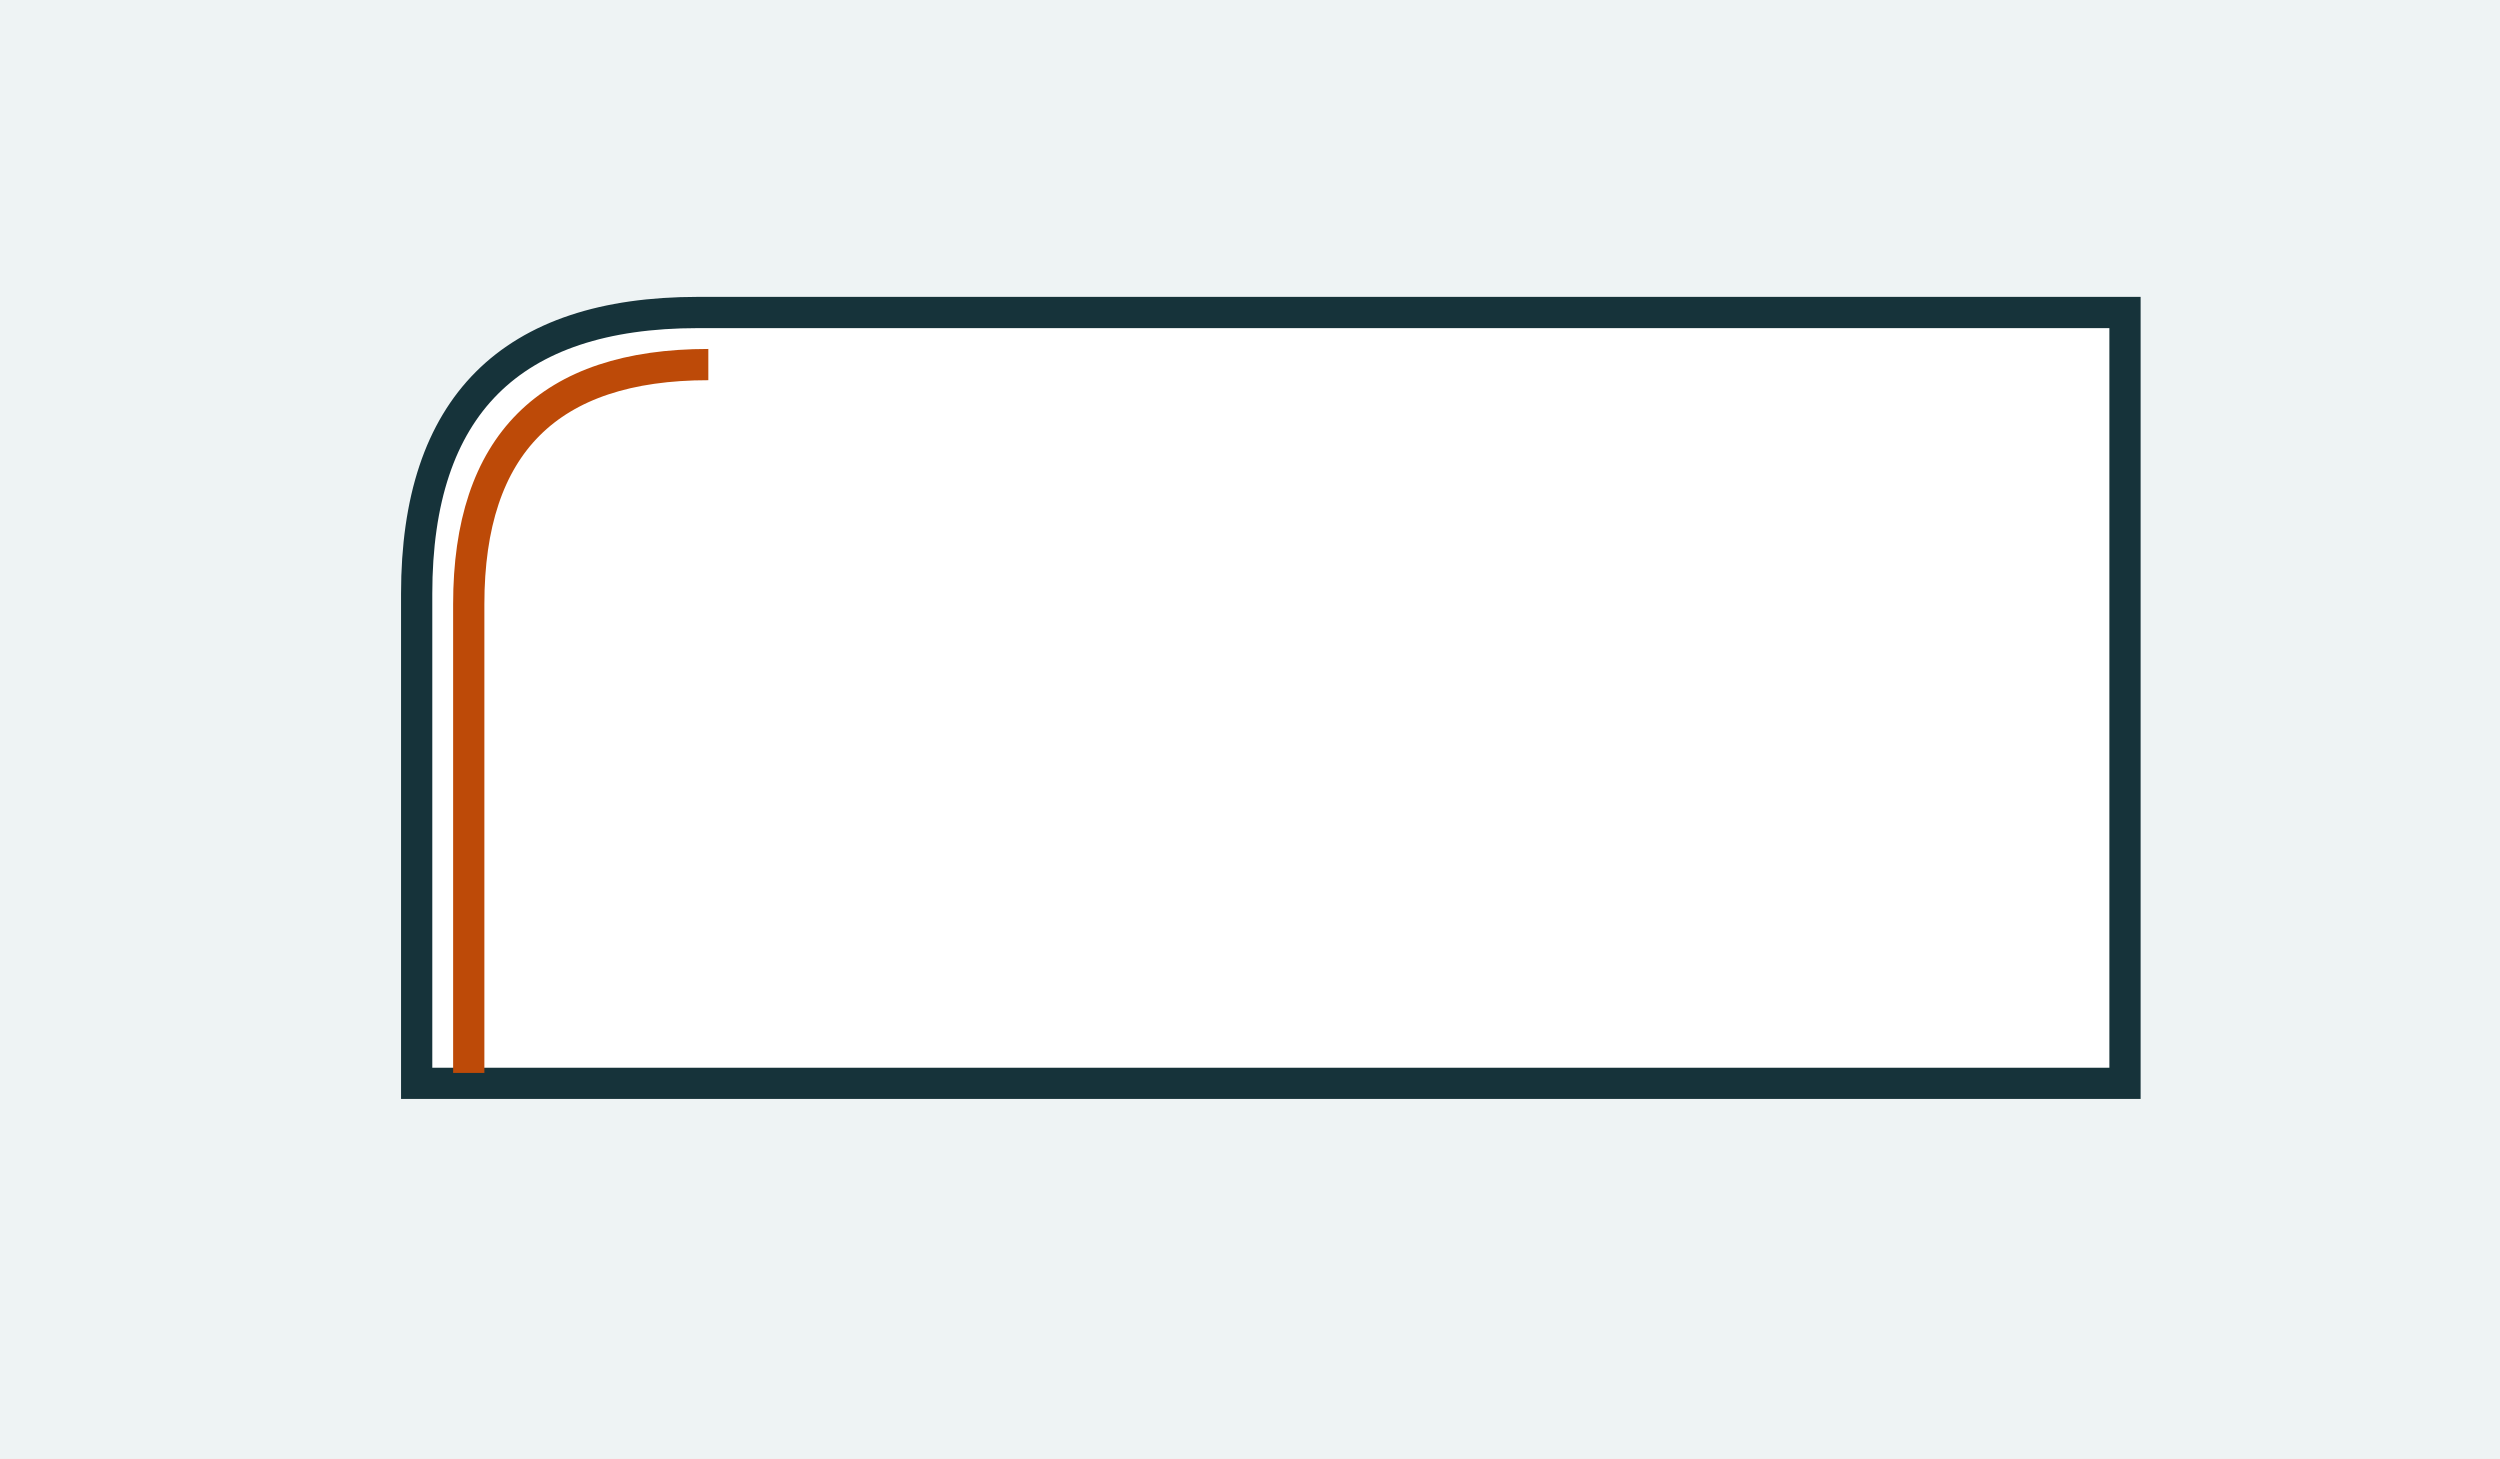
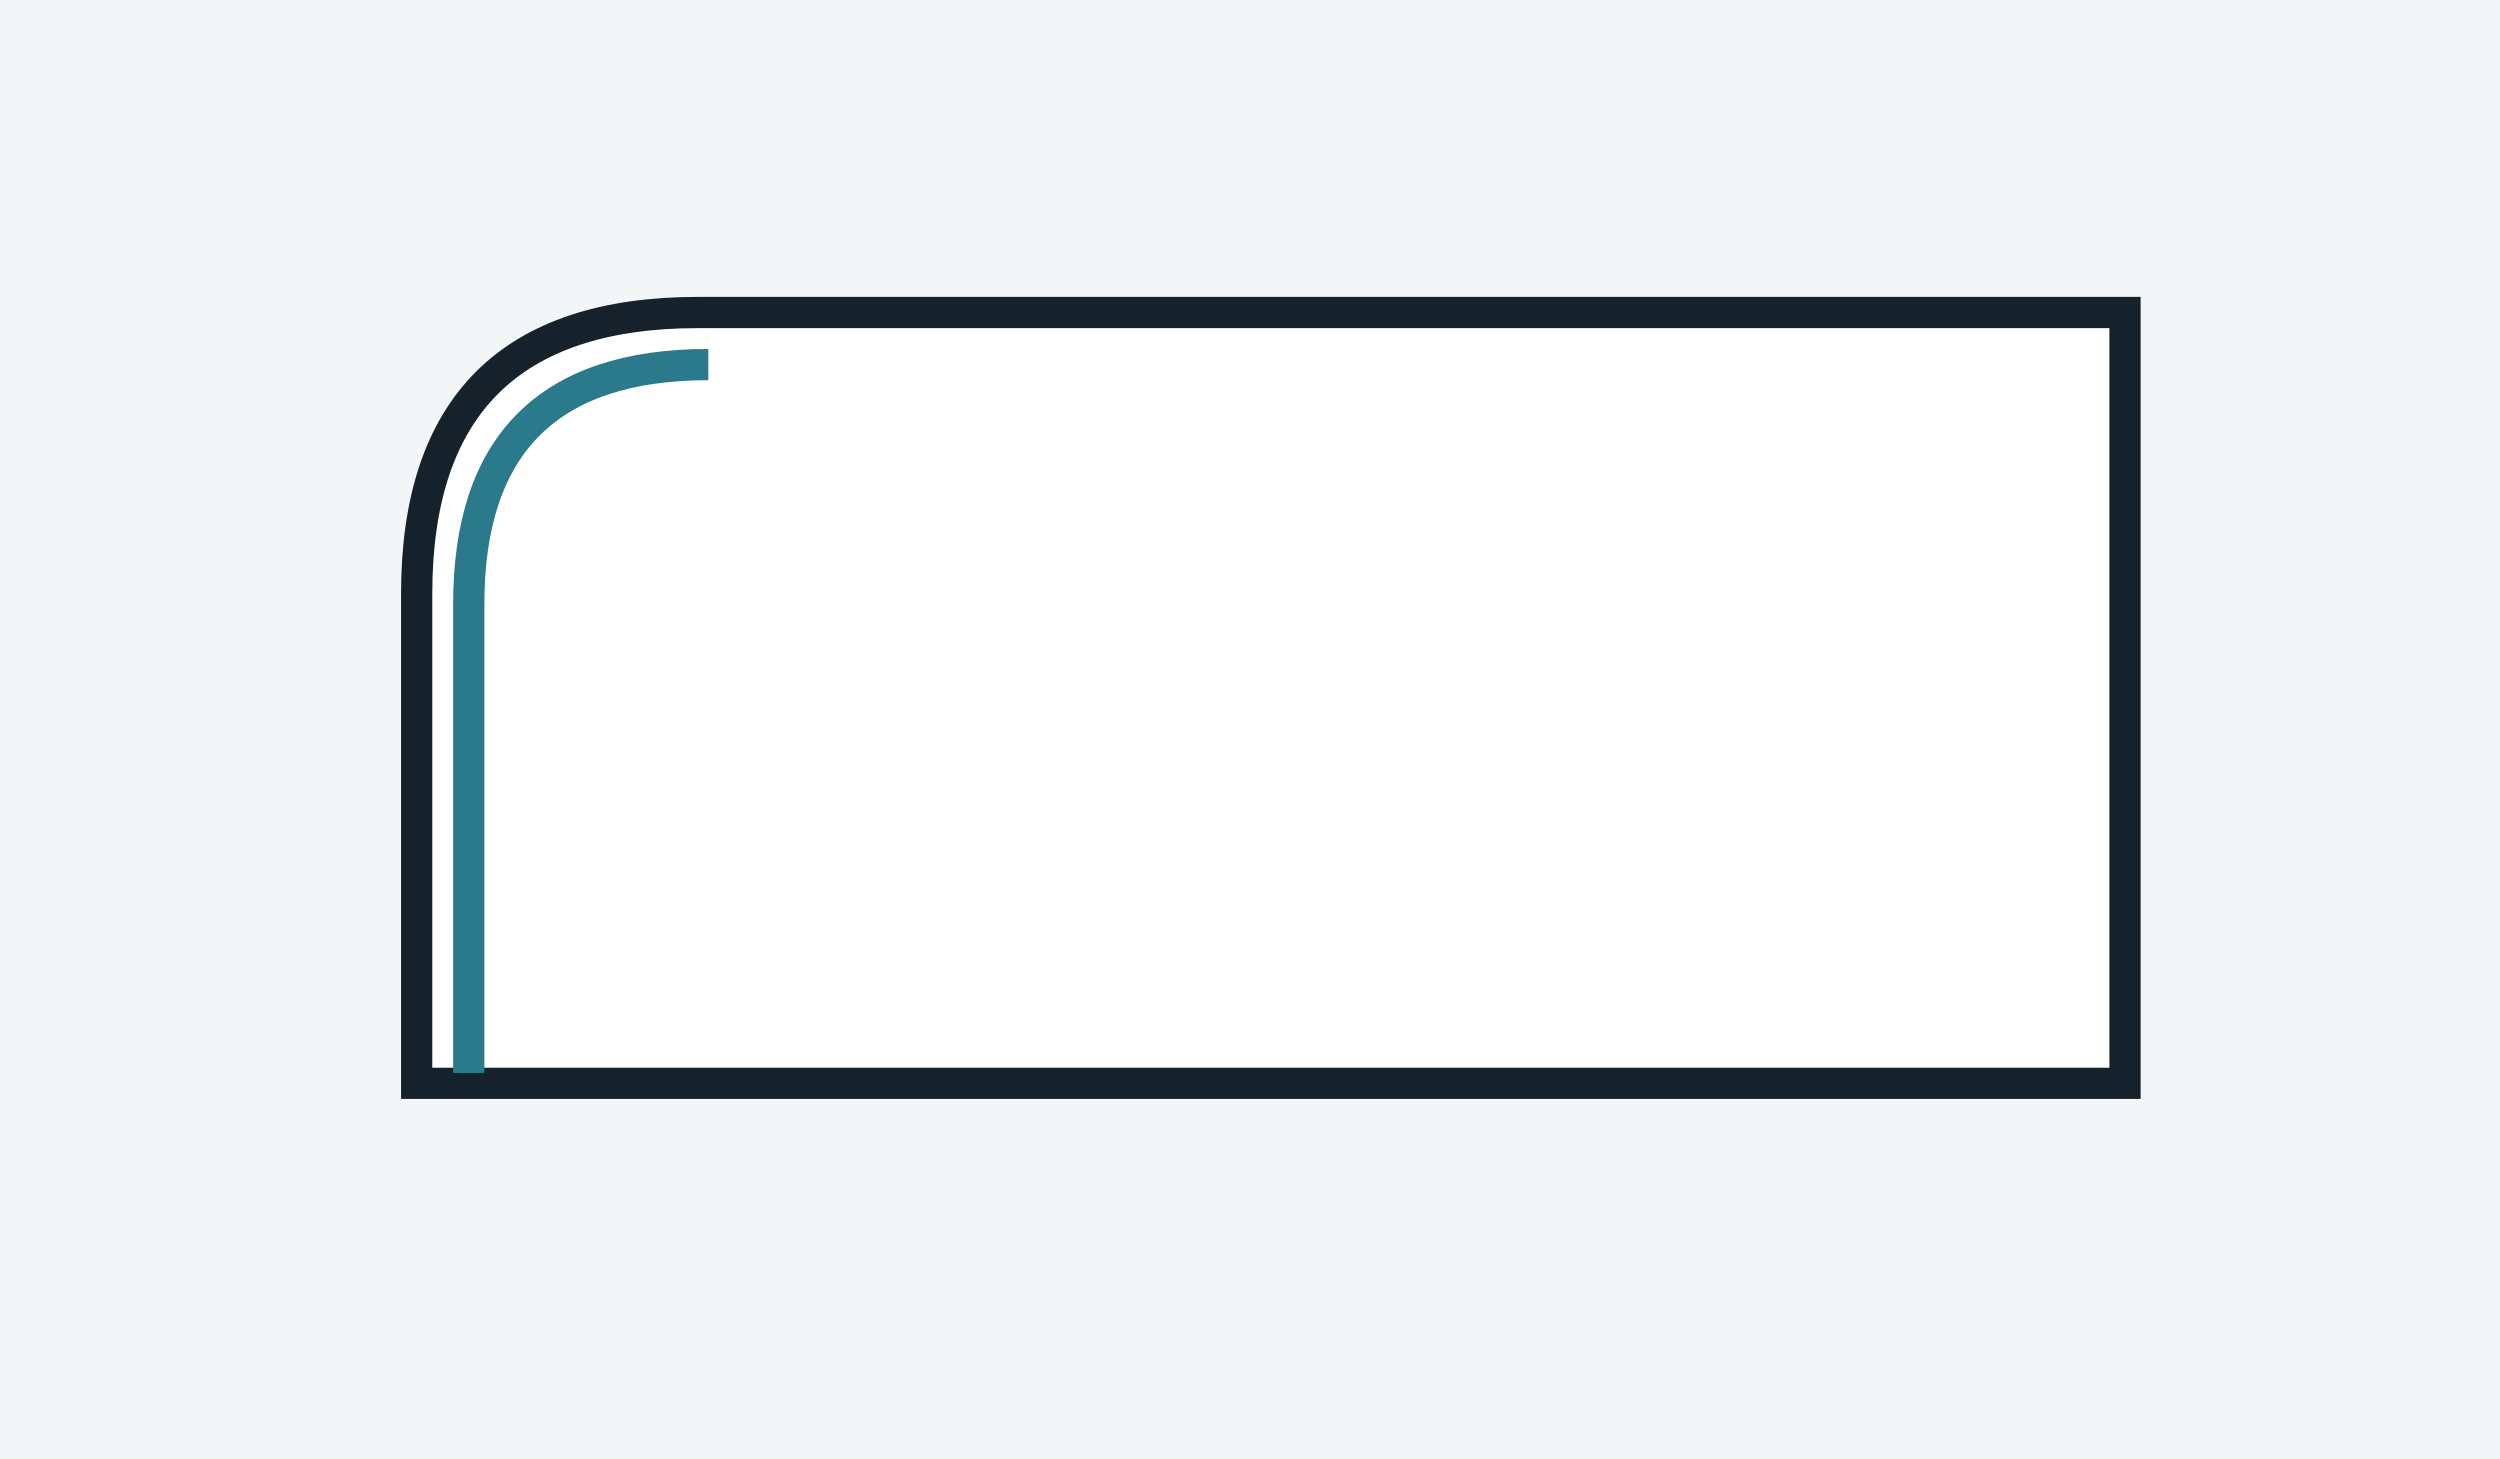
<svg xmlns="http://www.w3.org/2000/svg" viewBox="0 0 240 140">
-   <rect width="240" height="140" fill="#eef3f4" />
-   <path d="M40 104V57Q40 30 67 30h137v74H40Z" fill="#fff" stroke="#16333a" stroke-width="3" />
-   <path d="M45 103V58Q45 35 68 35" fill="none" stroke="#bd4a08" stroke-width="3" />
+   <rect width="240" height="140" fill="#f2f6f7" />
+   <path d="M40 104V57Q40 30 67 30h137v74H40Z" fill="#fff" stroke="#16222b" stroke-width="3" />
+   <path d="M45 103V58Q45 35 68 35" fill="none" stroke="#2b7a8c" stroke-width="3" />
</svg>
